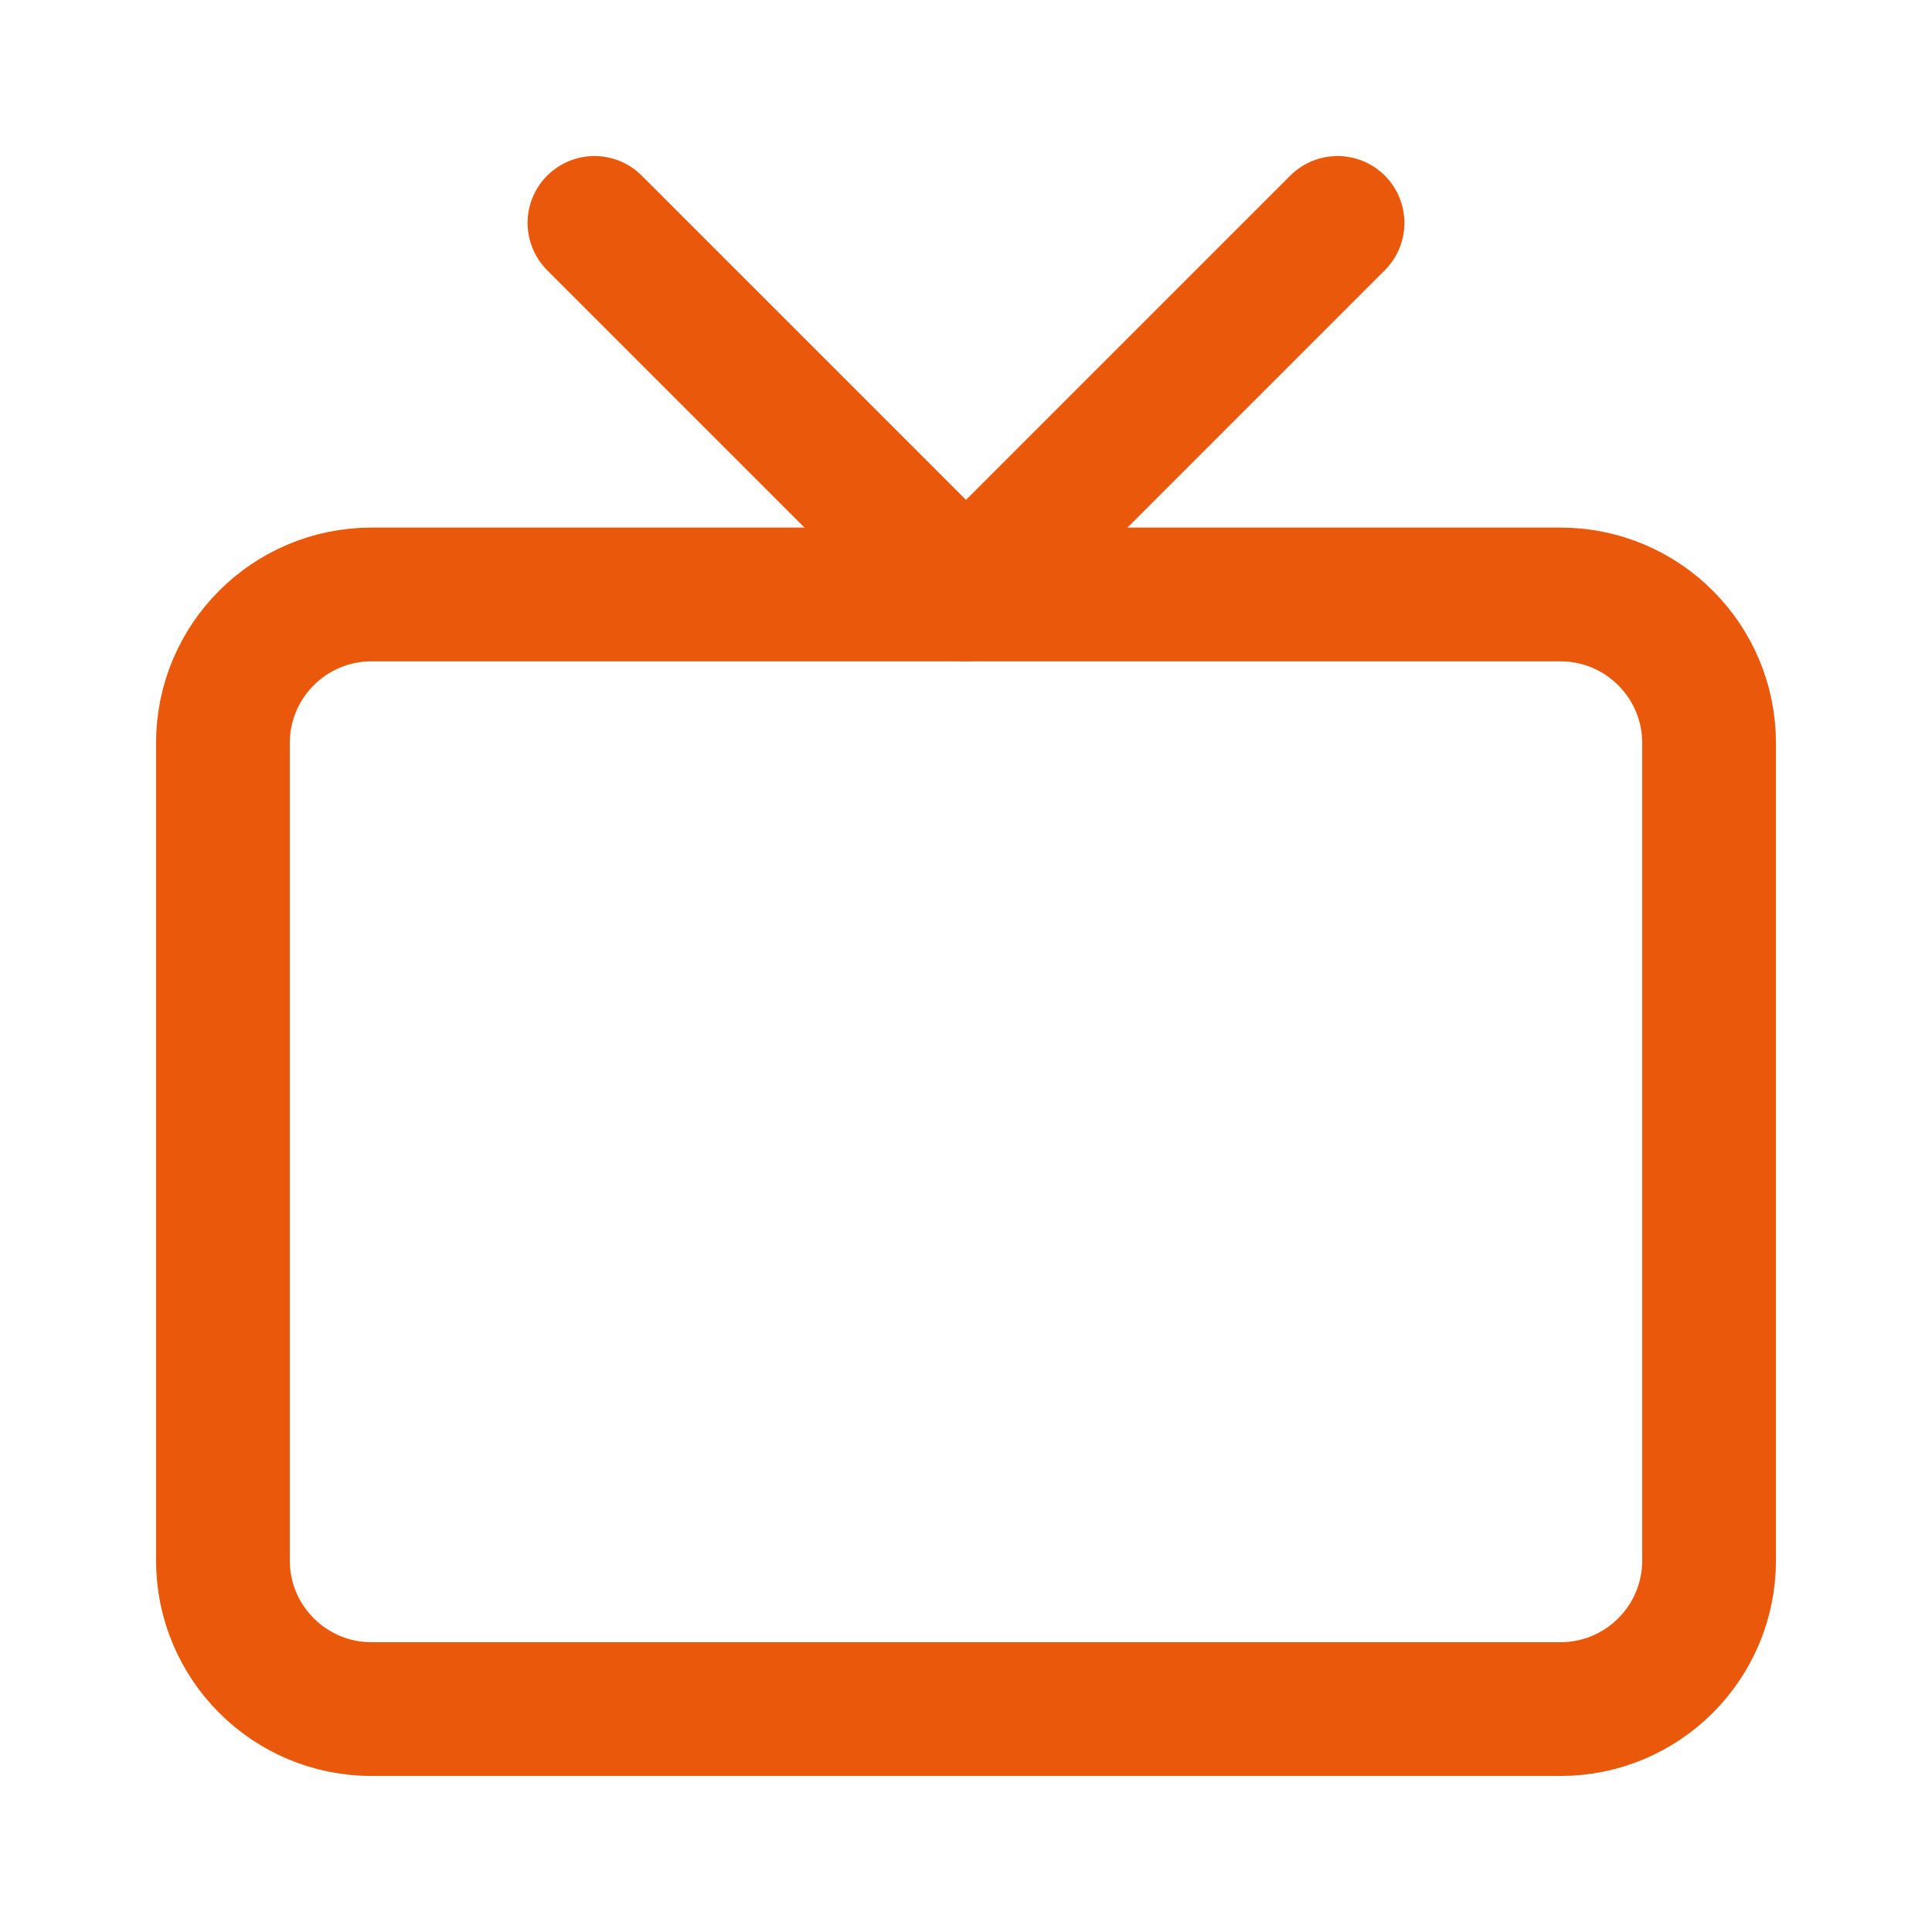
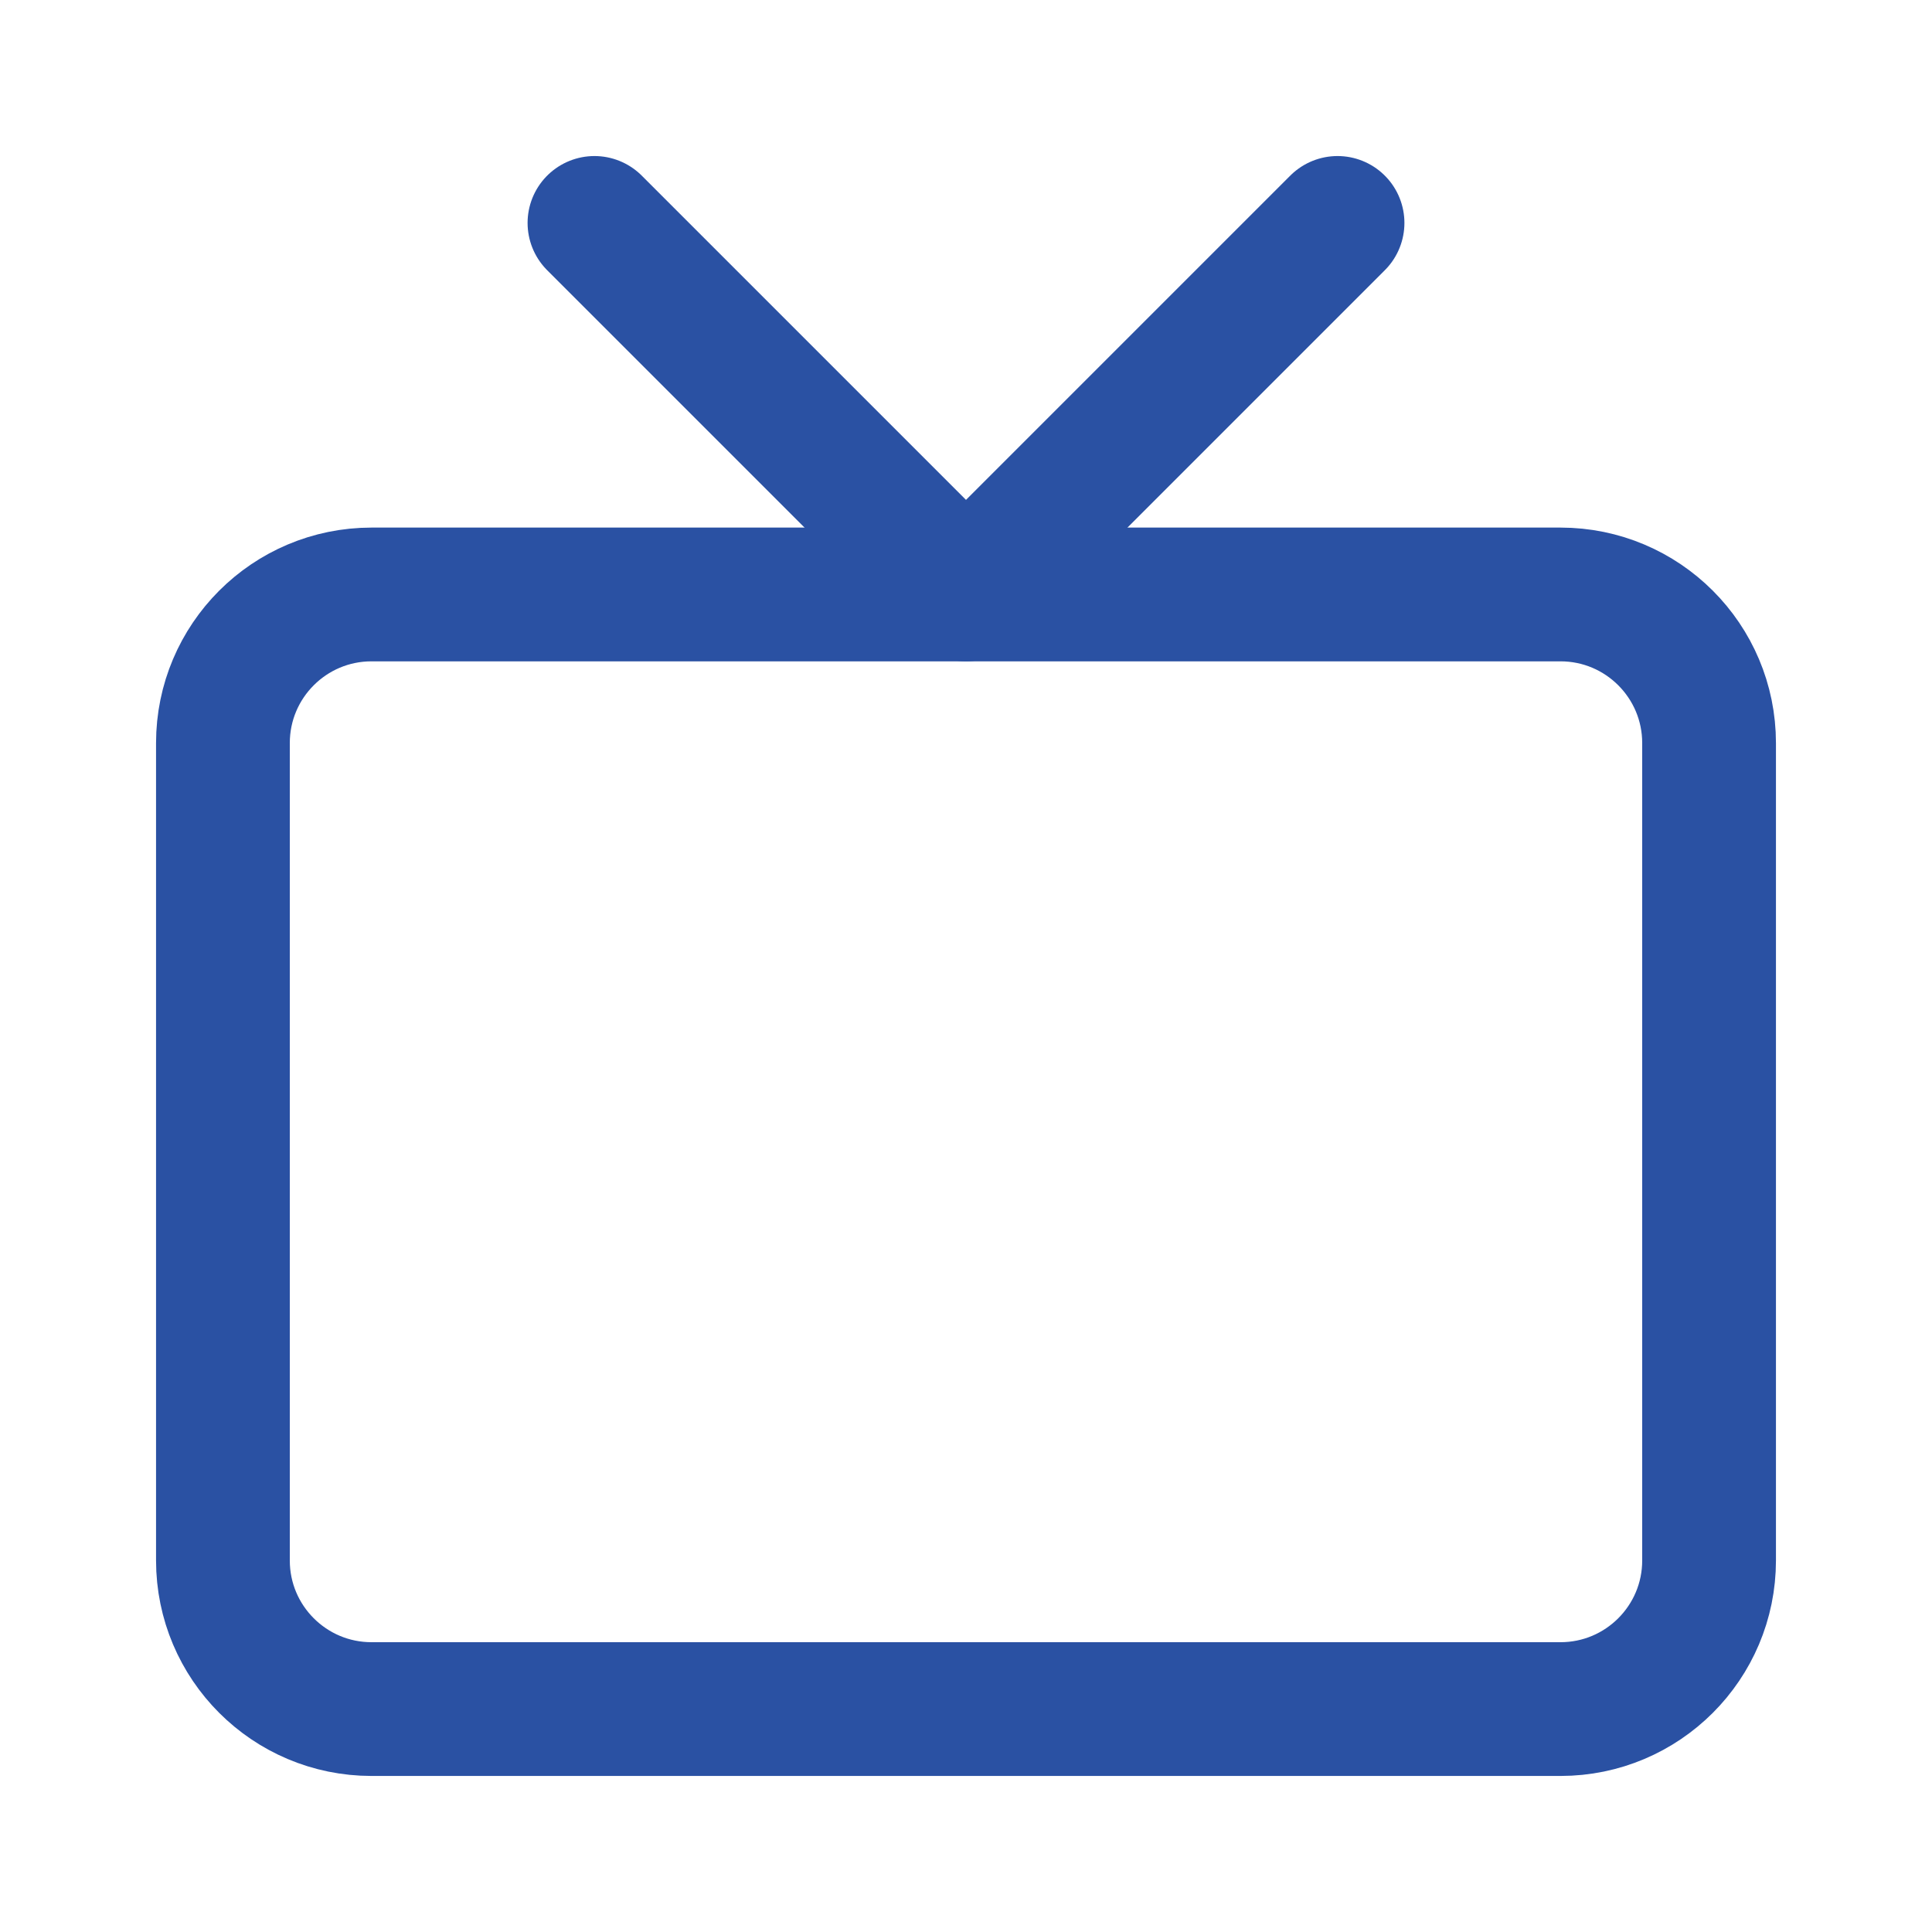
- <svg xmlns="http://www.w3.org/2000/svg" width="256" height="256" viewBox="-1 -1 26 26" fill="none" stroke="#EA580C" stroke-width="1.8" stroke-linecap="round" stroke-linejoin="round">
+ <svg xmlns="http://www.w3.org/2000/svg" width="256" height="256" viewBox="-1 -1 26 26" fill="none" stroke="#2A51A3" stroke-width="1.8" stroke-linecap="round" stroke-linejoin="round">
  <rect x="2" y="7" width="20" height="15" rx="2" ry="2" />
  <polyline points="17 2 12 7 7 2" />
</svg>
